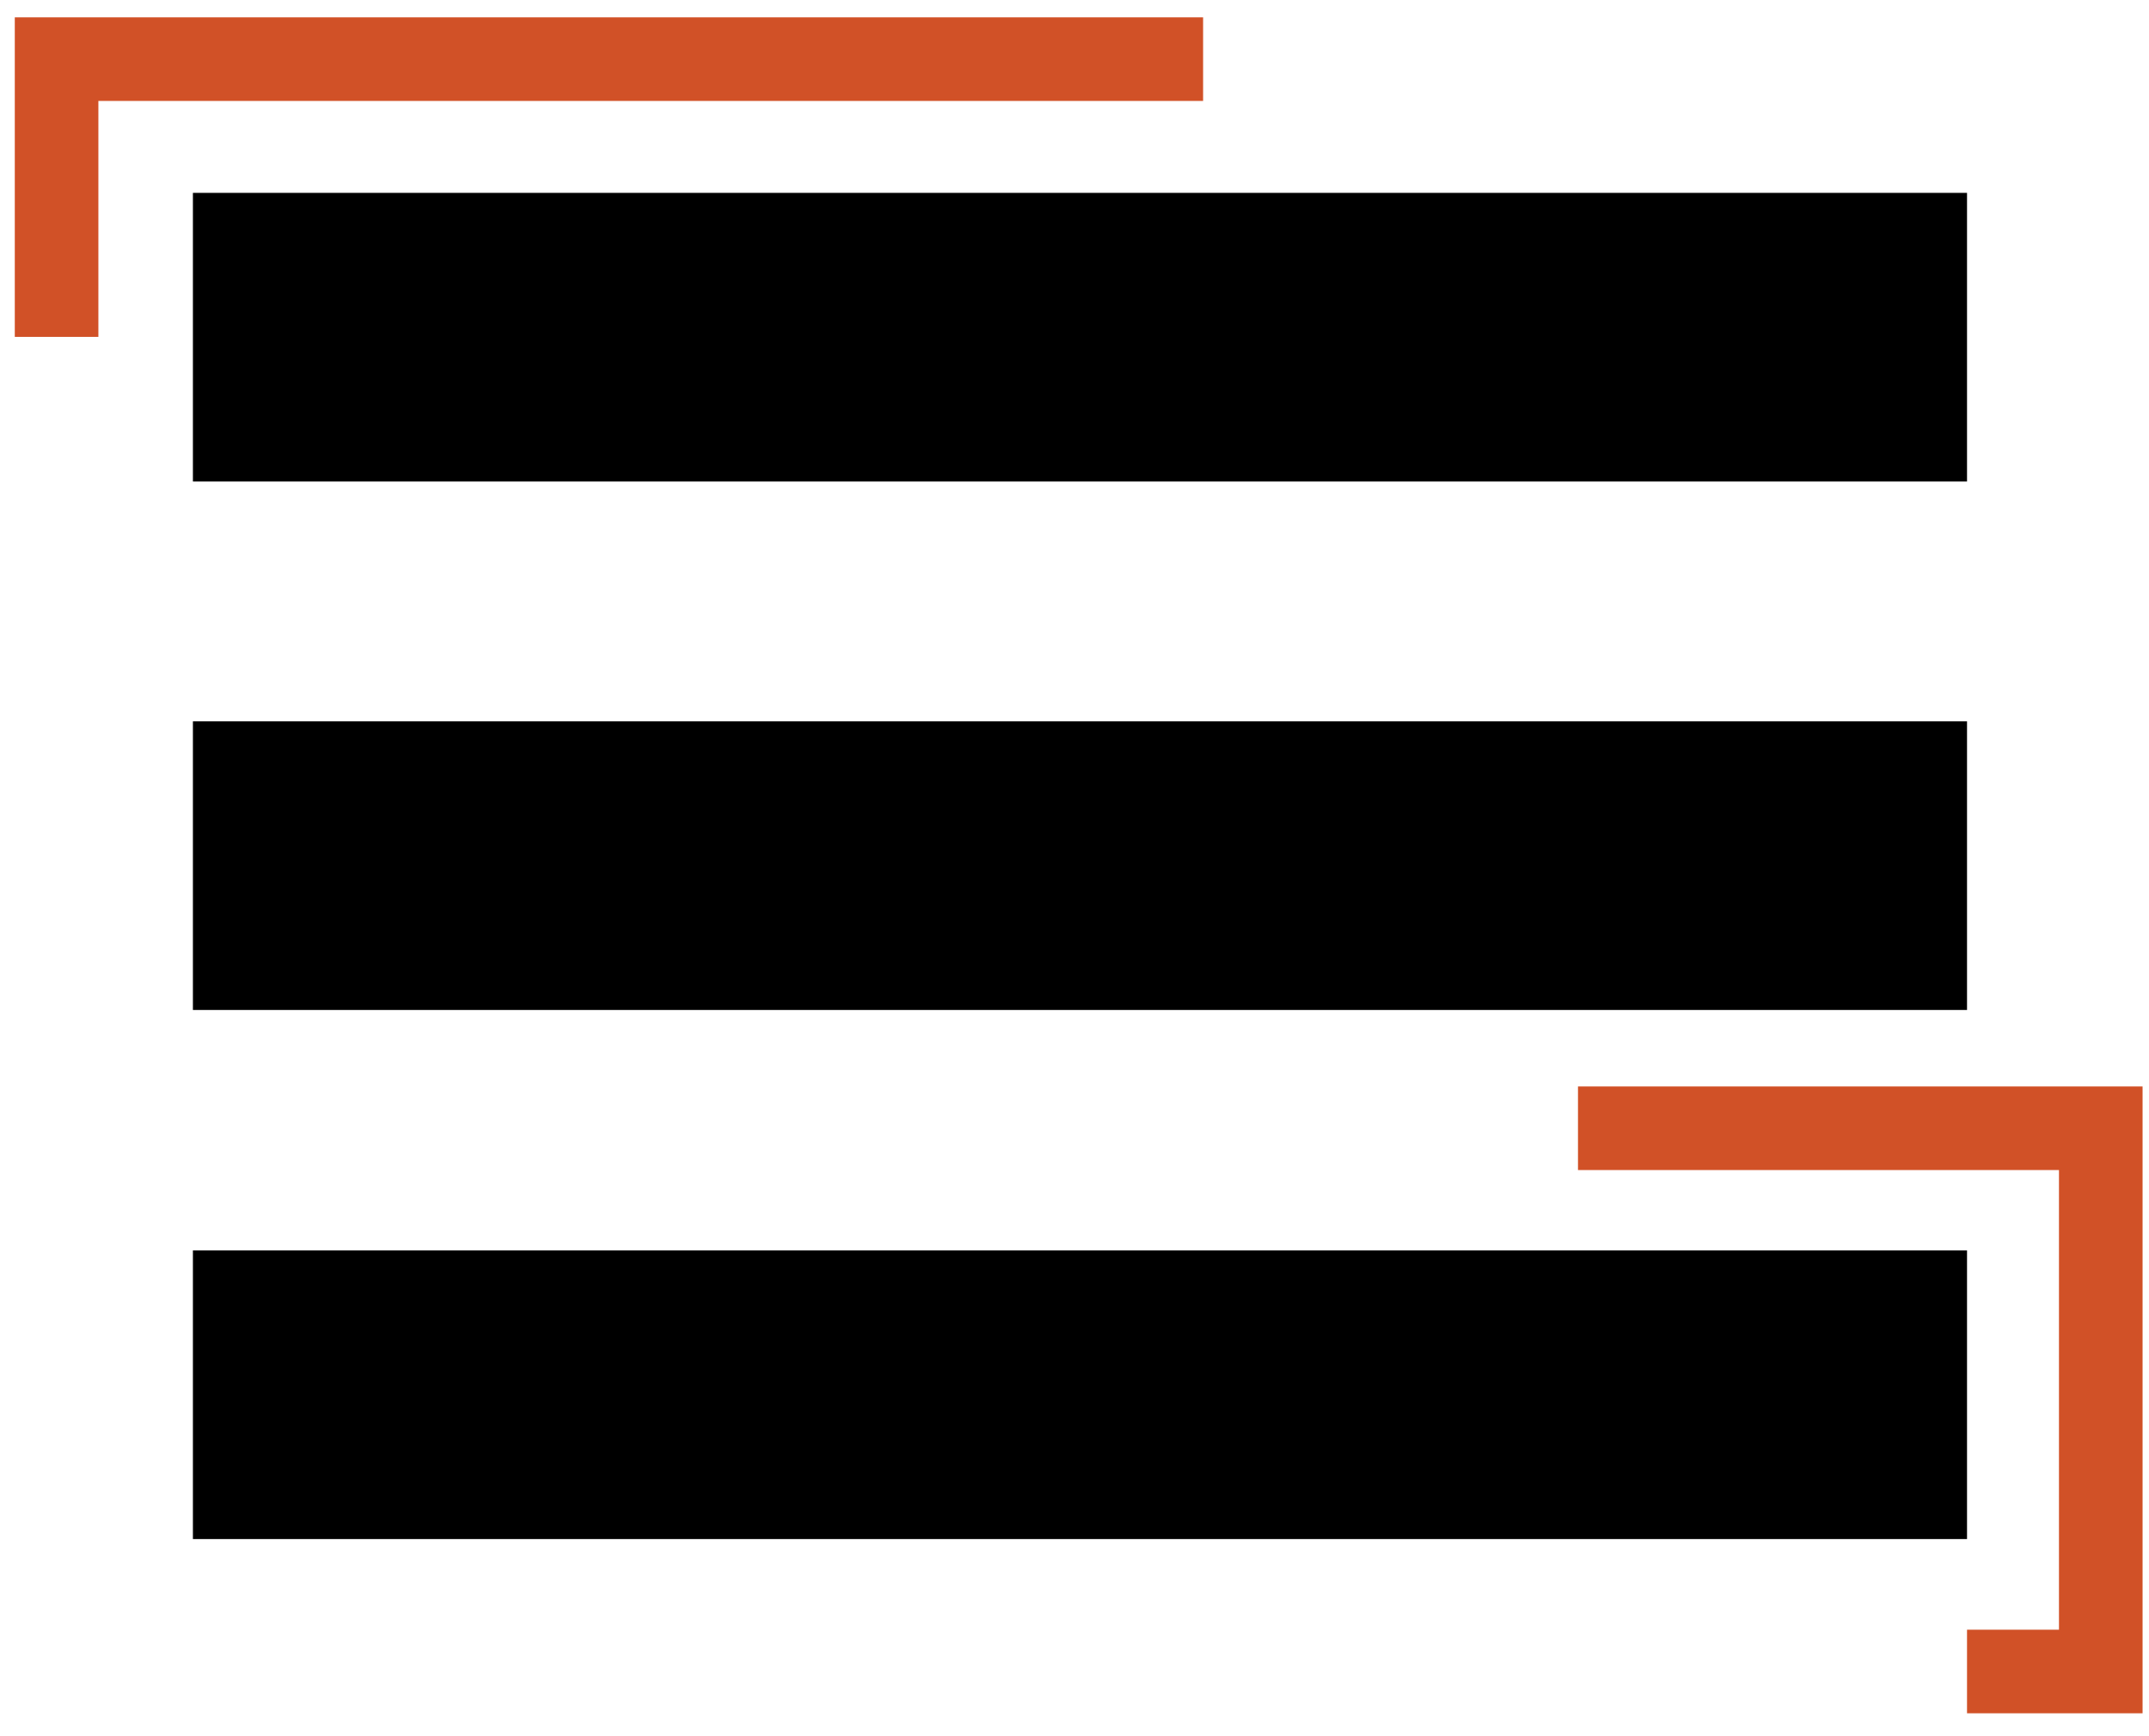
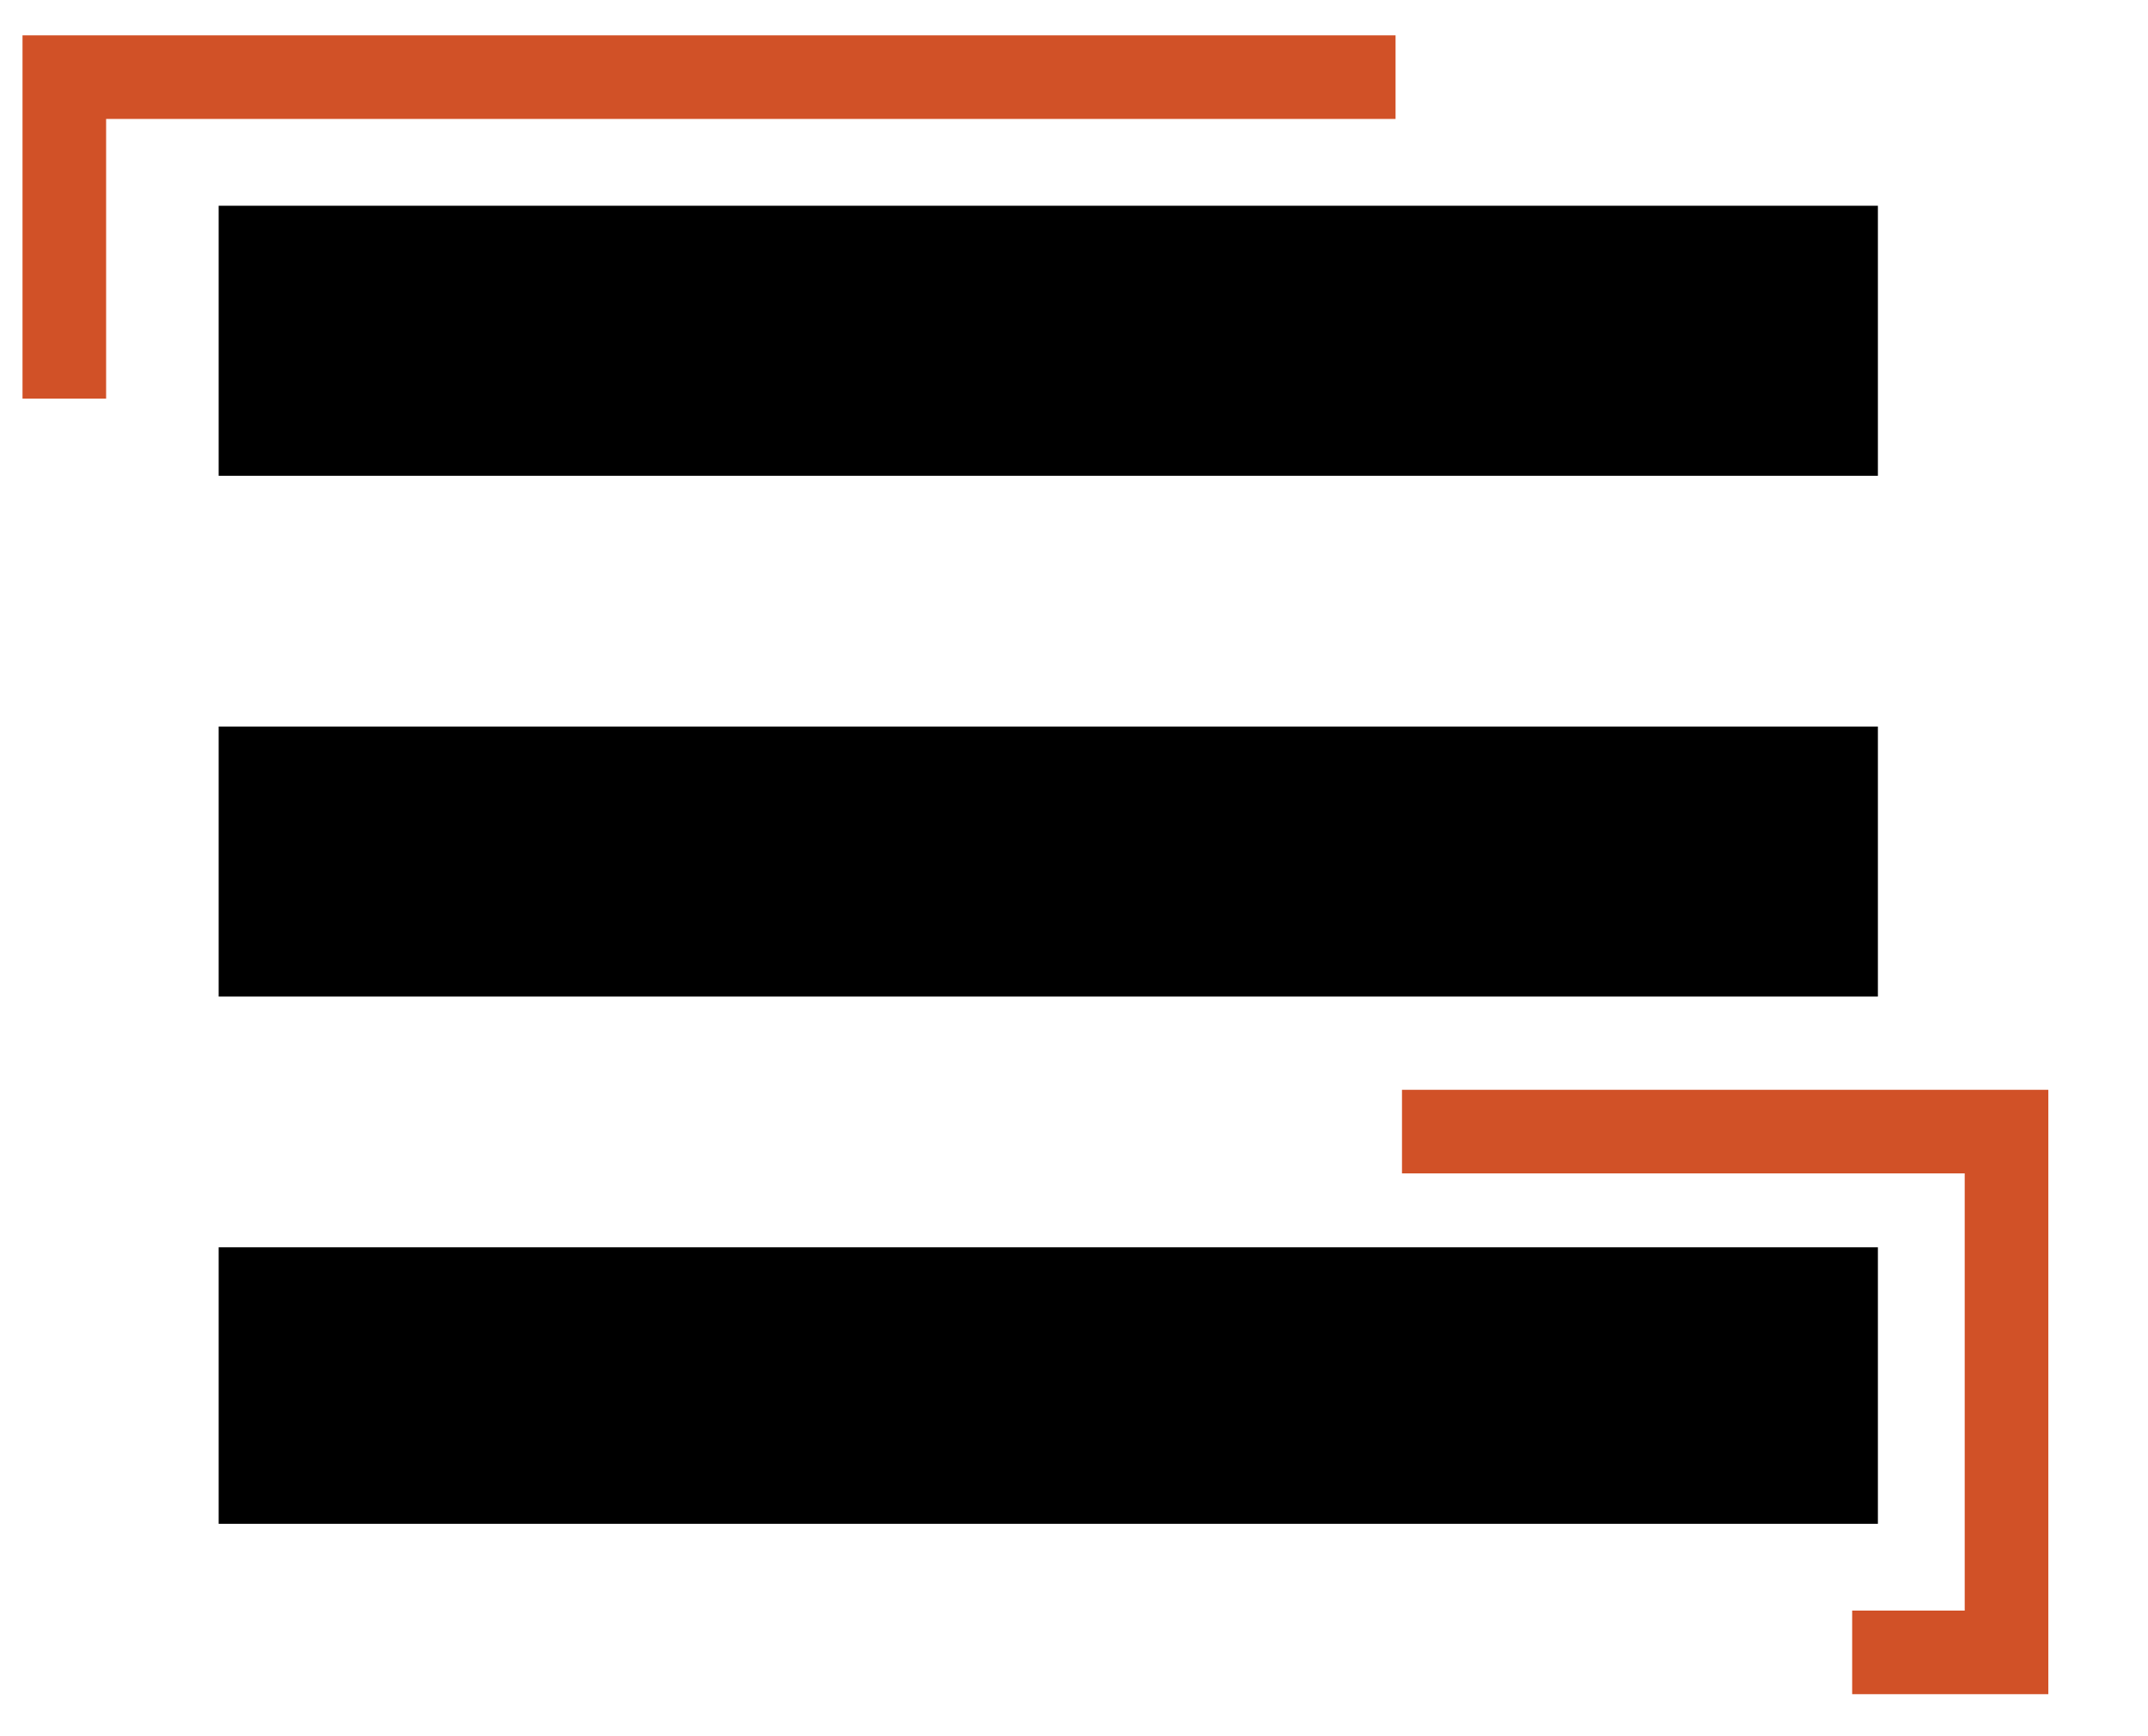
- <svg xmlns="http://www.w3.org/2000/svg" viewBox="0 0 33.42 27">
-   <defs>
-     <style>.cls-2{fill:none;stroke:#d15127;stroke-miterlimit:10;stroke-width:1.3px;}</style>
-   </defs>
-   <path d="M30.59,7.49H3V3H30.59Z" />
-   <path d="M30.59,15.71H3V11.22H30.59Z" />
-   <path d="M30.59,23.94H3V19.45H30.59Z" />
-   <path class="cls-2" d="M30.59,26h2.08V17.55H24.54M18.71.92H.88V5.24" />
+ <svg xmlns="http://www.w3.org/2000/svg" version="1.1" id="Layer_1" x="0px" y="0px" viewBox="0 0 33.4 27" style="enable-background:new 0 0 33.4 27;" xml:space="preserve">
+   <style type="text/css">
+ 	.st0{fill:none;stroke:#D15127;stroke-width:1.3;stroke-miterlimit:10;}
+ </style>
+   <path d="M29.2,7.4H3.4V3.2h25.8V7.4z" />
+   <path d="M29.2,15.5H3.4v-4.2h25.8V15.5z" />
+   <path d="M29.2,23.7H3.4v-4.3h25.8V23.7z" />
+   <polyline class="st0" points="28.8,25.7 31.2,25.7 31.2,17.6 21.8,17.6 " />
+   <polyline class="st0" points="21.7,1.2 1,1.2 1,6.2 " />
</svg>
